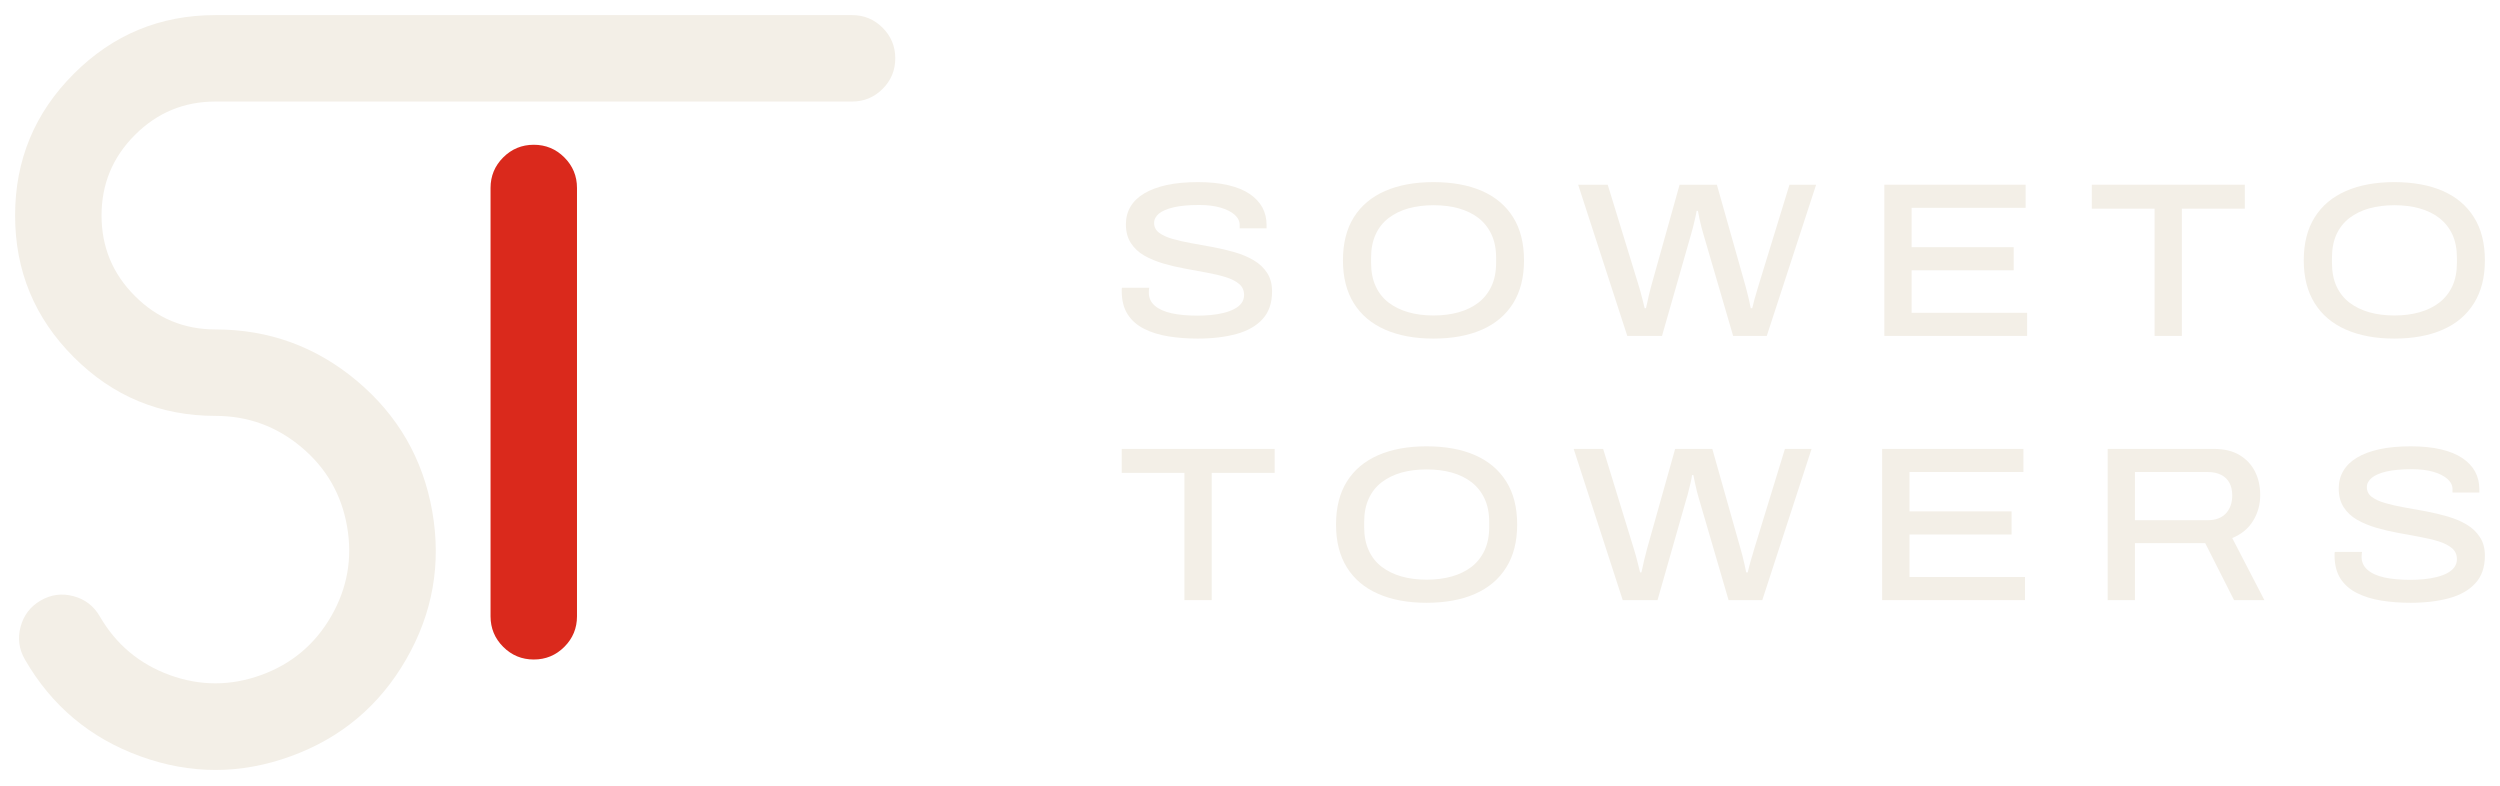
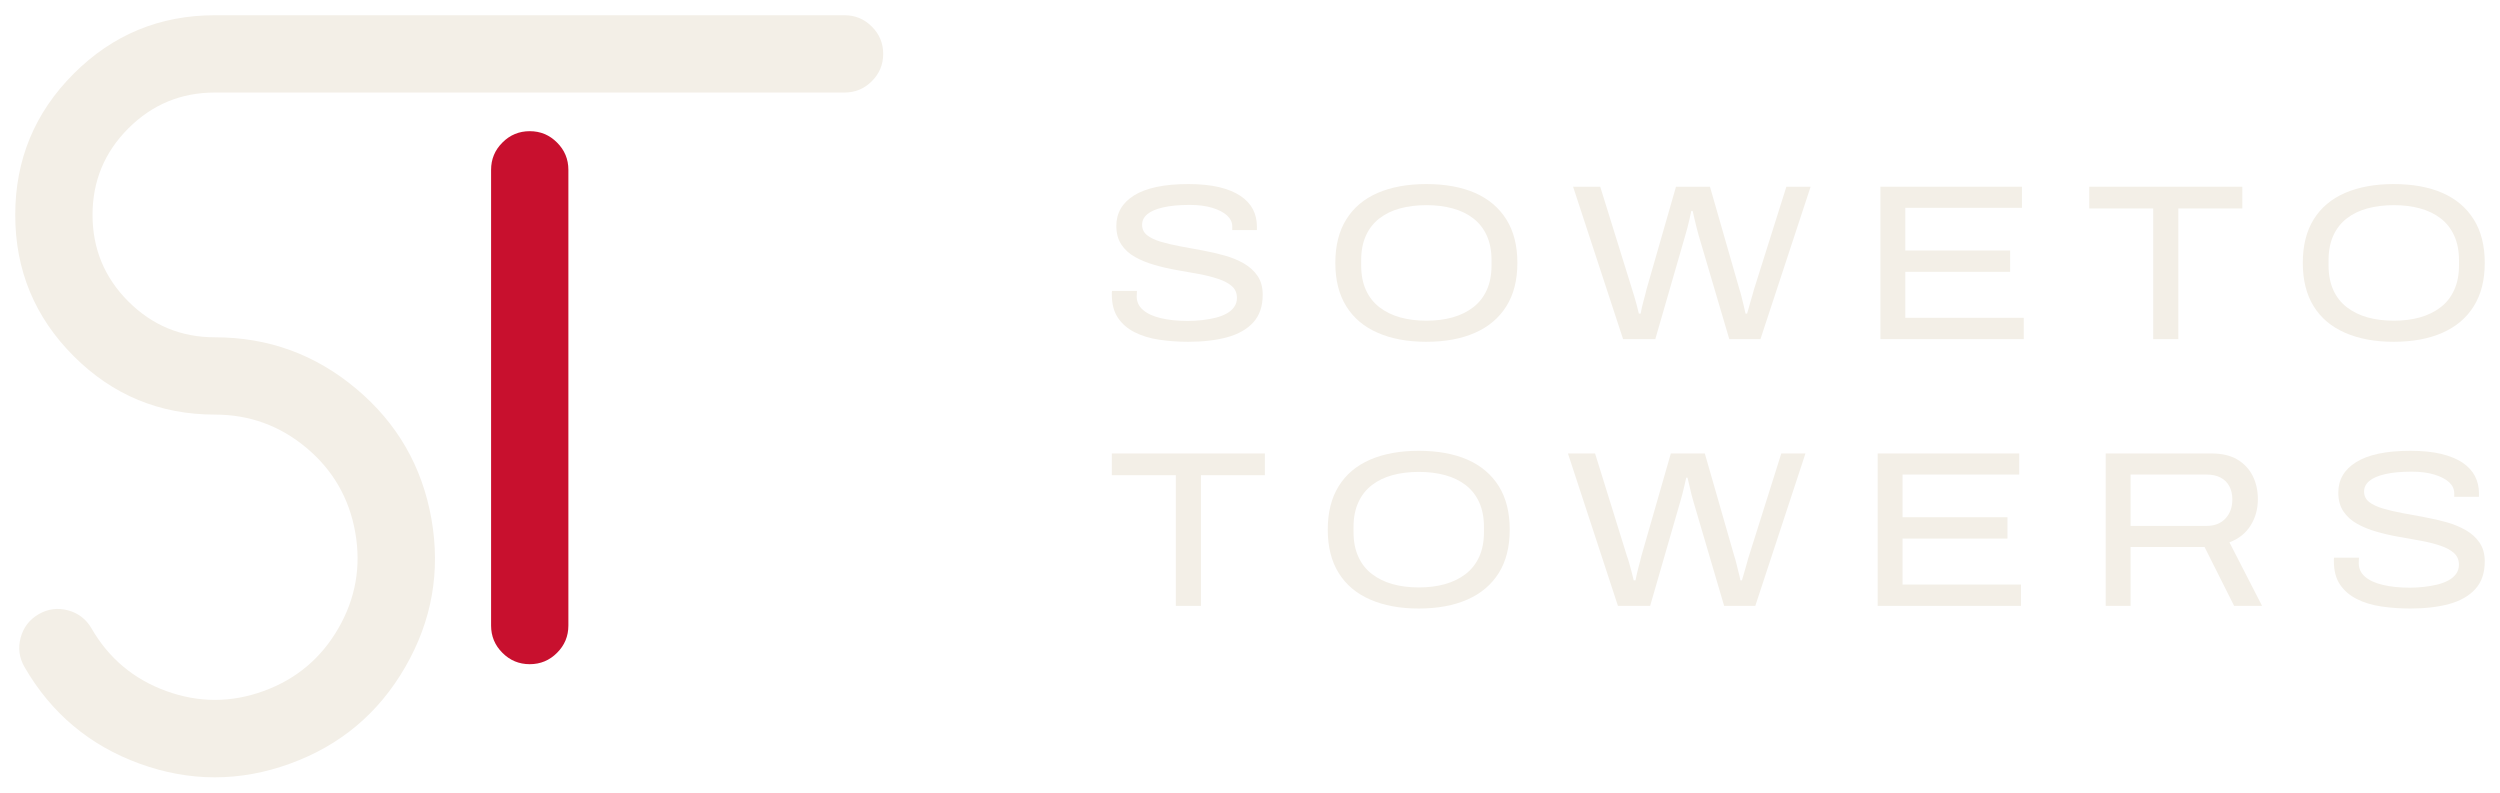
- <svg xmlns="http://www.w3.org/2000/svg" viewBox="-1.921 -1.921 318.119 99.897" role="img" aria-label="Soweto Towers">
-   <path fill="#F3EFE7" transform="translate(25.5 45.5)" d="M81 -34.5H0Q-6.01 -34.5 -10.25 -30.25Q-14.5 -26.01 -14.5 -20Q-14.5 -13.99 -10.25 -9.75Q-6.01 -5.5 0 -5.5Q10.19 -5.5 18 1.05Q25.8 7.6 27.58 17.63Q29.34 27.68 24.25 36.5Q19.16 45.33 9.58 48.81Q0 52.3 -9.58 48.81Q-19.16 45.33 -24.25 36.5Q-25.39 34.53 -24.8 32.33Q-24.21 30.13 -22.24 28.99Q-20.27 27.85 -18.07 28.44Q-15.87 29.03 -14.73 31Q-11.63 36.36 -5.82 38.48Q0 40.59 5.82 38.47Q11.63 36.36 14.72 31Q17.81 25.64 16.74 19.55Q15.67 13.45 10.93 9.48Q6.19 5.5 0 5.5Q-10.57 5.5 -18.03 -1.97Q-25.5 -9.43 -25.5 -20Q-25.5 -30.57 -18.03 -38.03Q-10.57 -45.5 0 -45.5H81Q83.28 -45.5 84.89 -43.89Q86.5 -42.28 86.5 -40Q86.5 -37.72 84.89 -36.11Q83.28 -34.5 81 -34.5Z" />
-   <path fill="#DA291C" transform="translate(25.5 45.5)" d="M46 -23.5V31Q46 33.28 44.39 34.89Q42.78 36.5 40.5 36.5Q38.22 36.5 36.61 34.89Q35 33.28 35 31V-23.5Q35 -25.78 36.61 -27.39Q38.22 -29 40.5 -29Q42.78 -29 44.39 -27.39Q46 -25.78 46 -23.5Z" />
-   <path fill="#F3EFE7" transform="translate(140.816 21.612) translate(-1.65 19.211)" d="M11.31 0.34Q9.35 0.34 7.6 0.06Q5.85 -0.22 4.51 -0.9Q3.16 -1.57 2.41 -2.74Q1.65 -3.92 1.65 -5.71V-5.94Q1.65 -6.05 1.68 -6.13H5.15Q5.12 -6.02 5.11 -5.85Q5.1 -5.68 5.1 -5.49Q5.1 -4.51 5.85 -3.85Q6.61 -3.19 8 -2.88Q9.38 -2.58 11.29 -2.58Q12.15 -2.58 13.01 -2.66Q13.86 -2.74 14.62 -2.93Q15.37 -3.11 15.96 -3.42Q16.55 -3.72 16.89 -4.17Q17.22 -4.62 17.22 -5.21Q17.22 -6.08 16.59 -6.61Q15.96 -7.14 14.88 -7.48Q13.81 -7.81 12.48 -8.05Q11.15 -8.29 9.72 -8.56Q8.29 -8.82 6.95 -9.21Q5.6 -9.61 4.52 -10.22Q3.44 -10.84 2.81 -11.82Q2.18 -12.8 2.18 -14.2Q2.18 -15.46 2.77 -16.45Q3.36 -17.45 4.51 -18.13Q5.66 -18.82 7.37 -19.2Q9.07 -19.57 11.34 -19.57Q13.55 -19.57 15.21 -19.18Q16.86 -18.79 17.94 -18.06Q19.01 -17.33 19.55 -16.34Q20.08 -15.35 20.08 -14.14V-13.69H16.66V-14.11Q16.66 -14.84 16.02 -15.42Q15.37 -15.99 14.21 -16.33Q13.05 -16.66 11.51 -16.66Q9.55 -16.66 8.28 -16.37Q7 -16.07 6.38 -15.56Q5.77 -15.04 5.77 -14.37Q5.77 -13.61 6.4 -13.13Q7.03 -12.66 8.09 -12.35Q9.16 -12.04 10.5 -11.8Q11.85 -11.57 13.27 -11.3Q14.7 -11.03 16.05 -10.64Q17.39 -10.25 18.45 -9.62Q19.52 -8.99 20.15 -8.02Q20.78 -7.06 20.78 -5.66Q20.78 -3.47 19.59 -2.16Q18.4 -0.84 16.26 -0.25Q14.11 0.34 11.31 0.34Z" />
-   <path fill="#F3EFE7" transform="translate(140.816 21.612) translate(-1.65 19.211)" d="M41.31 0.34Q37.75 0.34 35.16 -0.8Q32.57 -1.93 31.18 -4.16Q29.8 -6.38 29.8 -9.61Q29.8 -12.88 31.18 -15.09Q32.57 -17.31 35.16 -18.44Q37.75 -19.57 41.31 -19.57Q44.92 -19.57 47.5 -18.44Q50.07 -17.31 51.46 -15.09Q52.84 -12.88 52.84 -9.61Q52.84 -6.38 51.46 -4.16Q50.07 -1.93 47.5 -0.8Q44.92 0.34 41.31 0.34ZM41.33 -2.6Q43.07 -2.6 44.53 -3.01Q45.98 -3.42 47.05 -4.24Q48.11 -5.07 48.7 -6.33Q49.29 -7.59 49.29 -9.3V-9.94Q49.29 -11.65 48.7 -12.91Q48.11 -14.17 47.05 -15Q45.98 -15.82 44.53 -16.23Q43.07 -16.63 41.33 -16.63Q39.57 -16.63 38.13 -16.23Q36.69 -15.82 35.61 -15Q34.53 -14.17 33.96 -12.91Q33.38 -11.65 33.38 -9.94V-9.3Q33.38 -7.59 33.96 -6.33Q34.53 -5.07 35.61 -4.24Q36.69 -3.42 38.13 -3.01Q39.57 -2.6 41.33 -2.6Z" />
-   <path fill="#F3EFE7" transform="translate(140.816 21.612) translate(-1.65 19.211)" d="M65.98 0 59.73 -19.24H63.49L67.41 -6.47Q67.52 -6.16 67.66 -5.63Q67.8 -5.1 67.94 -4.54Q68.08 -3.98 68.19 -3.53H68.36Q68.44 -3.86 68.53 -4.27Q68.61 -4.68 68.71 -5.1Q68.81 -5.52 68.9 -5.87Q69 -6.22 69.06 -6.47L72.64 -19.24H77.38L80.99 -6.47Q81.07 -6.16 81.21 -5.63Q81.35 -5.1 81.48 -4.54Q81.6 -3.98 81.69 -3.53H81.88Q81.97 -3.86 82.07 -4.27Q82.16 -4.68 82.29 -5.08Q82.42 -5.49 82.51 -5.84Q82.61 -6.19 82.7 -6.47L86.62 -19.24H90.01L83.73 0H79.45L75.67 -12.94Q75.56 -13.3 75.42 -13.83Q75.28 -14.37 75.16 -14.93Q75.05 -15.49 74.97 -15.91H74.8Q74.74 -15.46 74.6 -14.9Q74.46 -14.34 74.34 -13.81Q74.21 -13.27 74.1 -12.94L70.4 0Z" />
-   <path fill="#F3EFE7" transform="translate(140.816 21.612) translate(-1.65 19.211)" d="M98.69 0V-19.24H116.67V-16.3H102.16V-11.29H115.15V-8.35H102.16V-2.94H116.86V0Z" />
-   <path fill="#F3EFE7" transform="translate(140.816 21.612) translate(-1.65 19.211)" d="M133.08 0V-16.19H125.09V-19.24H144.56V-16.19H136.55V0Z" />
-   <path fill="#F3EFE7" transform="translate(140.816 21.612) translate(-1.65 19.211)" d="M163.57 0.34Q160.02 0.34 157.43 -0.8Q154.84 -1.93 153.45 -4.16Q152.06 -6.38 152.06 -9.61Q152.06 -12.88 153.45 -15.09Q154.84 -17.31 157.43 -18.44Q160.02 -19.57 163.57 -19.57Q167.19 -19.57 169.76 -18.44Q172.34 -17.31 173.72 -15.09Q175.11 -12.88 175.11 -9.61Q175.11 -6.38 173.72 -4.16Q172.34 -1.93 169.76 -0.8Q167.19 0.34 163.57 0.34ZM163.6 -2.6Q165.34 -2.6 166.79 -3.01Q168.25 -3.42 169.31 -4.24Q170.38 -5.07 170.97 -6.33Q171.55 -7.59 171.55 -9.3V-9.94Q171.55 -11.65 170.97 -12.91Q170.38 -14.17 169.31 -15Q168.25 -15.82 166.79 -16.23Q165.34 -16.63 163.6 -16.63Q161.84 -16.63 160.39 -16.23Q158.95 -15.82 157.87 -15Q156.8 -14.17 156.22 -12.91Q155.65 -11.65 155.65 -9.94V-9.3Q155.65 -7.59 156.22 -6.33Q156.8 -5.07 157.87 -4.24Q158.95 -3.42 160.39 -3.01Q161.84 -2.6 163.6 -2.6Z" />
-   <path fill="#F3EFE7" transform="translate(140.816 55.231) translate(-0.73 19.211)" d="M8.71 0V-16.19H0.73V-19.24H20.19V-16.19H12.18V0Z" />
-   <path fill="#F3EFE7" transform="translate(140.816 55.231) translate(-0.73 19.211)" d="M39.51 0.34Q35.95 0.34 33.36 -0.8Q30.77 -1.93 29.38 -4.16Q28 -6.38 28 -9.61Q28 -12.88 29.38 -15.09Q30.77 -17.31 33.36 -18.44Q35.95 -19.57 39.51 -19.57Q43.12 -19.57 45.7 -18.44Q48.27 -17.31 49.66 -15.09Q51.05 -12.88 51.05 -9.61Q51.05 -6.38 49.66 -4.16Q48.27 -1.93 45.7 -0.8Q43.12 0.34 39.51 0.34ZM39.54 -2.6Q41.27 -2.6 42.73 -3.01Q44.18 -3.42 45.25 -4.24Q46.31 -5.07 46.9 -6.33Q47.49 -7.59 47.49 -9.3V-9.94Q47.49 -11.65 46.9 -12.91Q46.31 -14.17 45.25 -15Q44.18 -15.82 42.73 -16.23Q41.27 -16.63 39.54 -16.63Q37.77 -16.63 36.33 -16.23Q34.89 -15.82 33.81 -15Q32.73 -14.17 32.16 -12.91Q31.58 -11.65 31.58 -9.94V-9.3Q31.58 -7.59 32.16 -6.33Q32.73 -5.07 33.81 -4.24Q34.89 -3.42 36.33 -3.01Q37.77 -2.6 39.54 -2.6Z" />
-   <path fill="#F3EFE7" transform="translate(140.816 55.231) translate(-0.73 19.211)" d="M64.48 0 58.24 -19.24H61.99L65.91 -6.47Q66.02 -6.16 66.16 -5.63Q66.3 -5.1 66.44 -4.54Q66.58 -3.98 66.69 -3.53H66.86Q66.95 -3.86 67.03 -4.27Q67.11 -4.68 67.21 -5.1Q67.31 -5.52 67.41 -5.87Q67.51 -6.22 67.56 -6.47L71.15 -19.24H75.88L79.49 -6.47Q79.58 -6.16 79.72 -5.63Q79.86 -5.1 79.98 -4.54Q80.11 -3.98 80.19 -3.53H80.39Q80.47 -3.86 80.57 -4.27Q80.67 -4.68 80.79 -5.08Q80.92 -5.49 81.02 -5.84L81.2 -6.47L85.12 -19.24H88.51L82.24 0H77.95L74.17 -12.94Q74.06 -13.3 73.92 -13.83Q73.78 -14.37 73.67 -14.93Q73.56 -15.49 73.47 -15.91H73.3Q73.25 -15.46 73.11 -14.9Q72.97 -14.34 72.84 -13.81Q72.72 -13.27 72.6 -12.94L68.91 0Z" />
-   <path fill="#F3EFE7" transform="translate(140.816 55.231) translate(-0.73 19.211)" d="M97.49 0V-19.24H115.47V-16.3H100.97V-11.29H113.96V-8.35H100.97V-2.94H115.67V0Z" />
-   <path fill="#F3EFE7" transform="translate(140.816 55.231) translate(-0.73 19.211)" d="M126.19 0V-19.24H139.69Q141.68 -19.24 142.98 -18.45Q144.28 -17.67 144.94 -16.35Q145.6 -15.04 145.6 -13.36Q145.6 -11.57 144.7 -10.1Q143.81 -8.63 142.04 -7.9L146.13 0H142.27L138.6 -7.25H129.66V0ZM129.66 -10.17H138.93Q140.42 -10.17 141.23 -11.03Q142.04 -11.9 142.04 -13.33Q142.04 -14.25 141.69 -14.91Q141.34 -15.57 140.64 -15.93Q139.94 -16.3 138.93 -16.3H129.66Z" />
-   <path fill="#F3EFE7" transform="translate(140.816 55.231) translate(-0.73 19.211)" d="M164.72 0.34Q162.76 0.34 161.01 0.06Q159.26 -0.22 157.91 -0.9Q156.57 -1.57 155.81 -2.74Q155.06 -3.92 155.06 -5.71V-5.94Q155.06 -6.05 155.09 -6.13H158.56Q158.53 -6.02 158.52 -5.85Q158.5 -5.68 158.5 -5.49Q158.5 -4.51 159.26 -3.85Q160.01 -3.19 161.4 -2.88Q162.79 -2.58 164.69 -2.58Q165.56 -2.58 166.41 -2.66Q167.27 -2.74 168.02 -2.93Q168.78 -3.11 169.37 -3.42Q169.96 -3.72 170.29 -4.17Q170.63 -4.62 170.63 -5.21Q170.63 -6.08 170 -6.61Q169.37 -7.14 168.29 -7.48Q167.21 -7.81 165.88 -8.05Q164.55 -8.29 163.12 -8.56Q161.7 -8.82 160.35 -9.21Q159.01 -9.61 157.93 -10.22Q156.85 -10.84 156.22 -11.82Q155.59 -12.8 155.59 -14.2Q155.59 -15.46 156.18 -16.45Q156.77 -17.45 157.91 -18.13Q159.06 -18.82 160.77 -19.2Q162.48 -19.57 164.75 -19.57Q166.96 -19.57 168.61 -19.18Q170.26 -18.79 171.34 -18.06Q172.42 -17.33 172.95 -16.34Q173.48 -15.35 173.48 -14.14V-13.69H170.07V-14.11Q170.07 -14.84 169.42 -15.42Q168.78 -15.99 167.62 -16.33Q166.46 -16.66 164.92 -16.66Q162.96 -16.66 161.68 -16.37Q160.41 -16.07 159.79 -15.56Q159.17 -15.04 159.17 -14.37Q159.17 -13.61 159.8 -13.13Q160.43 -12.66 161.5 -12.35Q162.56 -12.04 163.91 -11.8Q165.25 -11.57 166.68 -11.3Q168.11 -11.03 169.45 -10.64Q170.8 -10.25 171.86 -9.62Q172.92 -8.99 173.55 -8.02Q174.19 -7.06 174.19 -5.66Q174.19 -3.47 172.99 -2.16Q171.8 -0.84 169.66 -0.25Q167.52 0.34 164.72 0.34Z" />
+ <svg xmlns="http://www.w3.org/2000/svg" viewBox="-1.893 -1.893 310.502 98.439" role="img" aria-label="Soweto Towers">
+   <path fill="#F3EFE7" transform="translate(24.8 44.8)" d="M78.2 -35.2H0Q-6.3 -35.2 -10.75 -30.75Q-15.2 -26.3 -15.2 -20Q-15.2 -13.7 -10.75 -9.25Q-6.3 -4.8 0 -4.8Q9.94 -4.8 17.55 1.59Q25.16 7.97 26.89 17.75Q28.61 27.55 23.64 36.15Q18.68 44.76 9.34 48.15Q0 51.55 -9.34 48.16Q-18.68 44.76 -23.65 36.15Q-24.64 34.43 -24.13 32.51Q-23.61 30.59 -21.89 29.59Q-20.17 28.6 -18.25 29.11Q-16.33 29.63 -15.33 31.35Q-12.11 36.93 -6.06 39.13Q0 41.34 6.06 39.13Q12.11 36.93 15.33 31.35Q18.55 25.77 17.43 19.43Q16.31 13.08 11.38 8.94Q6.44 4.8 0 4.8Q-10.28 4.8 -17.54 -2.46Q-24.8 -9.72 -24.8 -20Q-24.8 -30.28 -17.54 -37.54Q-10.28 -44.8 0 -44.8H78.2Q80.19 -44.8 81.59 -43.39Q83 -41.99 83 -40Q83 -38.01 81.59 -36.61Q80.19 -35.2 78.2 -35.2Z" />
+   <path fill="#C8102E" transform="translate(24.8 44.8)" d="M43.9 -25.6V31Q43.9 32.99 42.49 34.39Q41.09 35.8 39.1 35.8Q37.11 35.8 35.71 34.39Q34.3 32.99 34.3 31V-25.6Q34.3 -27.59 35.71 -28.99Q37.11 -30.4 39.1 -30.4Q41.09 -30.4 42.49 -28.99Q43.9 -27.59 43.9 -25.6Z" />
+   <path fill="#F3EFE7" transform="translate(136.196 21.297) translate(-1.68 18.931)" d="M11.18 0.33Q9.27 0.33 7.55 0.07Q5.82 -0.19 4.51 -0.86Q3.2 -1.52 2.44 -2.65Q1.68 -3.78 1.68 -5.55V-5.8Q1.68 -5.91 1.71 -5.99H4.8Q4.8 -5.85 4.79 -5.68Q4.77 -5.52 4.77 -5.3Q4.77 -4.3 5.55 -3.63Q6.32 -2.95 7.75 -2.61Q9.19 -2.26 11.12 -2.26Q12 -2.26 12.89 -2.36Q13.77 -2.46 14.54 -2.65Q15.32 -2.84 15.92 -3.17Q16.53 -3.5 16.87 -3.99Q17.22 -4.47 17.22 -5.11Q17.22 -6.02 16.6 -6.57Q15.98 -7.12 14.9 -7.48Q13.83 -7.84 12.49 -8.09Q11.15 -8.33 9.73 -8.58Q8.31 -8.83 6.97 -9.22Q5.63 -9.6 4.57 -10.2Q3.5 -10.79 2.87 -11.74Q2.24 -12.69 2.24 -14.07Q2.24 -15.26 2.79 -16.21Q3.34 -17.16 4.44 -17.85Q5.55 -18.54 7.23 -18.9Q8.91 -19.26 11.18 -19.26Q13.38 -19.26 15 -18.88Q16.61 -18.49 17.66 -17.79Q18.71 -17.08 19.21 -16.12Q19.7 -15.15 19.7 -13.99V-13.55H16.64V-13.99Q16.64 -14.76 15.99 -15.36Q15.34 -15.95 14.16 -16.31Q12.97 -16.67 11.37 -16.67Q9.35 -16.67 8.04 -16.36Q6.73 -16.06 6.08 -15.51Q5.44 -14.96 5.44 -14.21Q5.44 -13.41 6.06 -12.91Q6.68 -12.42 7.75 -12.1Q8.83 -11.78 10.17 -11.53Q11.51 -11.29 12.93 -11.02Q14.35 -10.76 15.67 -10.39Q17 -10.02 18.08 -9.4Q19.15 -8.78 19.79 -7.84Q20.42 -6.9 20.42 -5.52Q20.42 -3.37 19.25 -2.08Q18.08 -0.8 15.99 -0.23Q13.91 0.33 11.18 0.33Z" />
+   <path fill="#F3EFE7" transform="translate(136.196 21.297) translate(-1.68 18.931)" d="M40.73 0.33Q37.25 0.33 34.7 -0.79Q32.15 -1.9 30.8 -4.08Q29.44 -6.26 29.44 -9.47Q29.44 -12.69 30.8 -14.87Q32.15 -17.05 34.7 -18.16Q37.25 -19.26 40.73 -19.26Q44.26 -19.26 46.79 -18.16Q49.31 -17.05 50.68 -14.87Q52.05 -12.69 52.05 -9.47Q52.05 -6.26 50.68 -4.08Q49.31 -1.9 46.79 -0.79Q44.26 0.33 40.73 0.33ZM40.76 -2.29Q42.52 -2.29 44 -2.7Q45.48 -3.12 46.57 -3.96Q47.66 -4.8 48.25 -6.1Q48.84 -7.4 48.84 -9.16V-9.8Q48.84 -11.56 48.25 -12.86Q47.66 -14.16 46.57 -15Q45.48 -15.84 44 -16.24Q42.52 -16.64 40.76 -16.64Q38.97 -16.64 37.49 -16.24Q36.01 -15.84 34.92 -15Q33.83 -14.16 33.24 -12.86Q32.65 -11.56 32.65 -9.8V-9.16Q32.65 -7.4 33.24 -6.1Q33.83 -4.8 34.92 -3.96Q36.01 -3.12 37.49 -2.7Q38.97 -2.29 40.76 -2.29Z" />
+   <path fill="#F3EFE7" transform="translate(136.196 21.297) translate(-1.68 18.931)" d="M65.18 0 58.97 -18.93H62.34L66.31 -6.15Q66.42 -5.85 66.57 -5.31Q66.73 -4.77 66.88 -4.21Q67.03 -3.64 67.14 -3.17H67.36Q67.42 -3.5 67.51 -3.92Q67.61 -4.33 67.72 -4.75Q67.83 -5.16 67.93 -5.53Q68.02 -5.91 68.08 -6.15L71.75 -18.93H75.97L79.64 -6.15Q79.75 -5.85 79.88 -5.31Q80 -4.77 80.15 -4.21Q80.3 -3.64 80.39 -3.17H80.58Q80.69 -3.5 80.8 -3.92Q80.91 -4.33 81.03 -4.75Q81.16 -5.16 81.26 -5.53Q81.35 -5.91 81.43 -6.15L85.46 -18.93H88.47L82.24 0H78.37L74.56 -12.91Q74.45 -13.27 74.32 -13.81Q74.18 -14.35 74.05 -14.92Q73.93 -15.48 73.82 -15.92H73.65Q73.57 -15.48 73.43 -14.9Q73.29 -14.32 73.16 -13.8Q73.02 -13.27 72.91 -12.91L69.18 0Z" />
+   <path fill="#F3EFE7" transform="translate(136.196 21.297) translate(-1.68 18.931)" d="M97.14 0V-18.93H114.72V-16.31H100.23V-11.01H113.25V-8.36H100.23V-2.65H114.94V0Z" />
+   <path fill="#F3EFE7" transform="translate(136.196 21.297) translate(-1.68 18.931)" d="M131.02 0V-16.23H123.08V-18.93H142.09V-16.23H134.14V0Z" />
+   <path fill="#F3EFE7" transform="translate(136.196 21.297) translate(-1.68 18.931)" d="M160.88 0.33Q157.41 0.33 154.85 -0.79Q152.3 -1.9 150.95 -4.08Q149.6 -6.26 149.6 -9.47Q149.6 -12.69 150.95 -14.87Q152.3 -17.05 154.85 -18.16Q157.41 -19.26 160.88 -19.26Q164.42 -19.26 166.94 -18.16Q169.47 -17.05 170.83 -14.87Q172.2 -12.69 172.2 -9.47Q172.2 -6.26 170.83 -4.08Q169.47 -1.9 166.94 -0.79Q164.42 0.33 160.88 0.33ZM160.91 -2.29Q162.68 -2.29 164.15 -2.7Q165.63 -3.12 166.72 -3.96Q167.81 -4.8 168.4 -6.1Q169 -7.4 169 -9.16V-9.8Q169 -11.56 168.4 -12.86Q167.81 -14.16 166.72 -15Q165.63 -15.84 164.15 -16.24Q162.68 -16.64 160.91 -16.64Q159.12 -16.64 157.64 -16.24Q156.16 -15.84 155.07 -15Q153.98 -14.16 153.39 -12.86Q152.8 -11.56 152.8 -9.8V-9.16Q152.8 -7.4 153.39 -6.1Q153.98 -4.8 155.07 -3.96Q156.16 -3.12 157.64 -2.7Q159.12 -2.29 160.91 -2.29Z" />
+   <path fill="#F3EFE7" transform="translate(136.196 54.426) translate(-0.69 18.931)" d="M8.64 0V-16.23H0.69V-18.93H19.7V-16.23H11.76V0Z" />
+   <path fill="#F3EFE7" transform="translate(136.196 54.426) translate(-0.69 18.931)" d="M38.8 0.33Q35.32 0.33 32.77 -0.79Q30.22 -1.9 28.87 -4.08Q27.51 -6.26 27.51 -9.47Q27.51 -12.69 28.87 -14.87Q30.22 -17.05 32.77 -18.16Q35.32 -19.26 38.8 -19.26Q42.33 -19.26 44.86 -18.16Q47.38 -17.05 48.75 -14.87Q50.11 -12.69 50.11 -9.47Q50.11 -6.26 48.75 -4.08Q47.38 -1.9 44.86 -0.79Q42.33 0.33 38.8 0.33ZM38.83 -2.29Q40.59 -2.29 42.07 -2.7Q43.55 -3.12 44.64 -3.96Q45.73 -4.8 46.32 -6.1Q46.91 -7.4 46.91 -9.16V-9.8Q46.91 -11.56 46.32 -12.86Q45.73 -14.16 44.64 -15Q43.55 -15.84 42.07 -16.24Q40.59 -16.64 38.83 -16.64Q37.03 -16.64 35.56 -16.24Q34.08 -15.84 32.99 -15Q31.9 -14.16 31.31 -12.86Q30.71 -11.56 30.71 -9.8V-9.16Q30.71 -7.4 31.31 -6.1Q31.9 -4.8 32.99 -3.96Q34.08 -3.12 35.56 -2.7Q37.03 -2.29 38.83 -2.29Z" />
+   <path fill="#F3EFE7" transform="translate(136.196 54.426) translate(-0.69 18.931)" d="M63.55 0 57.34 -18.93H60.71L64.68 -6.15Q64.8 -5.85 64.95 -5.31Q65.1 -4.77 65.25 -4.21Q65.4 -3.64 65.51 -3.17H65.73Q65.79 -3.5 65.89 -3.92Q65.98 -4.33 66.09 -4.75Q66.2 -5.16 66.3 -5.53Q66.4 -5.91 66.45 -6.15L70.12 -18.93H74.34L78.01 -6.15Q78.12 -5.85 78.25 -5.31Q78.37 -4.77 78.52 -4.21Q78.68 -3.64 78.76 -3.17H78.95Q79.06 -3.5 79.17 -3.92Q79.28 -4.33 79.41 -4.75Q79.53 -5.16 79.63 -5.53Q79.72 -5.91 79.81 -6.15L83.84 -18.93H86.84L80.61 0H76.74L72.94 -12.91Q72.83 -13.27 72.69 -13.81Q72.55 -14.35 72.43 -14.92Q72.3 -15.48 72.19 -15.92H72.03Q71.94 -15.48 71.8 -14.9Q71.67 -14.32 71.53 -13.8Q71.39 -13.27 71.28 -12.91L67.55 0Z" />
+   <path fill="#F3EFE7" transform="translate(136.196 54.426) translate(-0.69 18.931)" d="M95.81 0V-18.93H113.39V-16.31H98.9V-11.01H111.93V-8.36H98.9V-2.65H113.61V0Z" />
+   <path fill="#F3EFE7" transform="translate(136.196 54.426) translate(-0.69 18.931)" d="M124.13 0V-18.93H137.26Q139.19 -18.93 140.46 -18.19Q141.73 -17.44 142.38 -16.16Q143.03 -14.87 143.03 -13.25Q143.03 -11.42 142.13 -9.99Q141.24 -8.55 139.5 -7.89L143.55 0H140.08L136.41 -7.31H127.22V0ZM127.22 -9.93H136.63Q138.15 -9.93 139 -10.85Q139.86 -11.76 139.86 -13.22Q139.86 -14.18 139.48 -14.87Q139.11 -15.56 138.39 -15.94Q137.68 -16.31 136.63 -16.31H127.22Z" />
+   <path fill="#F3EFE7" transform="translate(136.196 54.426) translate(-0.69 18.931)" d="M161.96 0.33Q160.06 0.33 158.33 0.07Q156.61 -0.19 155.3 -0.86Q153.99 -1.52 153.23 -2.65Q152.47 -3.78 152.47 -5.55V-5.8Q152.47 -5.91 152.5 -5.99H155.59Q155.59 -5.85 155.57 -5.68Q155.56 -5.52 155.56 -5.3Q155.56 -4.3 156.33 -3.63Q157.1 -2.95 158.54 -2.61Q159.97 -2.26 161.91 -2.26Q162.79 -2.26 163.67 -2.36Q164.55 -2.46 165.33 -2.65Q166.1 -2.84 166.71 -3.17Q167.31 -3.5 167.66 -3.99Q168 -4.47 168 -5.11Q168 -6.02 167.38 -6.57Q166.76 -7.12 165.69 -7.48Q164.61 -7.84 163.27 -8.09Q161.93 -8.33 160.51 -8.58Q159.09 -8.83 157.75 -9.22Q156.41 -9.6 155.35 -10.2Q154.29 -10.79 153.65 -11.74Q153.02 -12.69 153.02 -14.07Q153.02 -15.26 153.57 -16.21Q154.12 -17.16 155.23 -17.85Q156.33 -18.54 158.01 -18.9Q159.7 -19.26 161.96 -19.26Q164.17 -19.26 165.78 -18.88Q167.4 -18.49 168.45 -17.79Q169.49 -17.08 169.99 -16.12Q170.49 -15.15 170.49 -13.99V-13.55H167.42V-13.99Q167.42 -14.76 166.78 -15.36Q166.13 -15.95 164.94 -16.31Q163.75 -16.67 162.15 -16.67Q160.14 -16.67 158.83 -16.36Q157.52 -16.06 156.87 -15.51Q156.22 -14.96 156.22 -14.21Q156.22 -13.41 156.84 -12.91Q157.46 -12.42 158.54 -12.1Q159.61 -11.78 160.95 -11.53Q162.29 -11.29 163.71 -11.02Q165.13 -10.76 166.46 -10.39Q167.78 -10.02 168.86 -9.4Q169.94 -8.78 170.57 -7.84Q171.21 -6.9 171.21 -5.52Q171.21 -3.37 170.03 -2.08Q168.86 -0.8 166.78 -0.23Q164.69 0.33 161.96 0.33Z" />
</svg>
